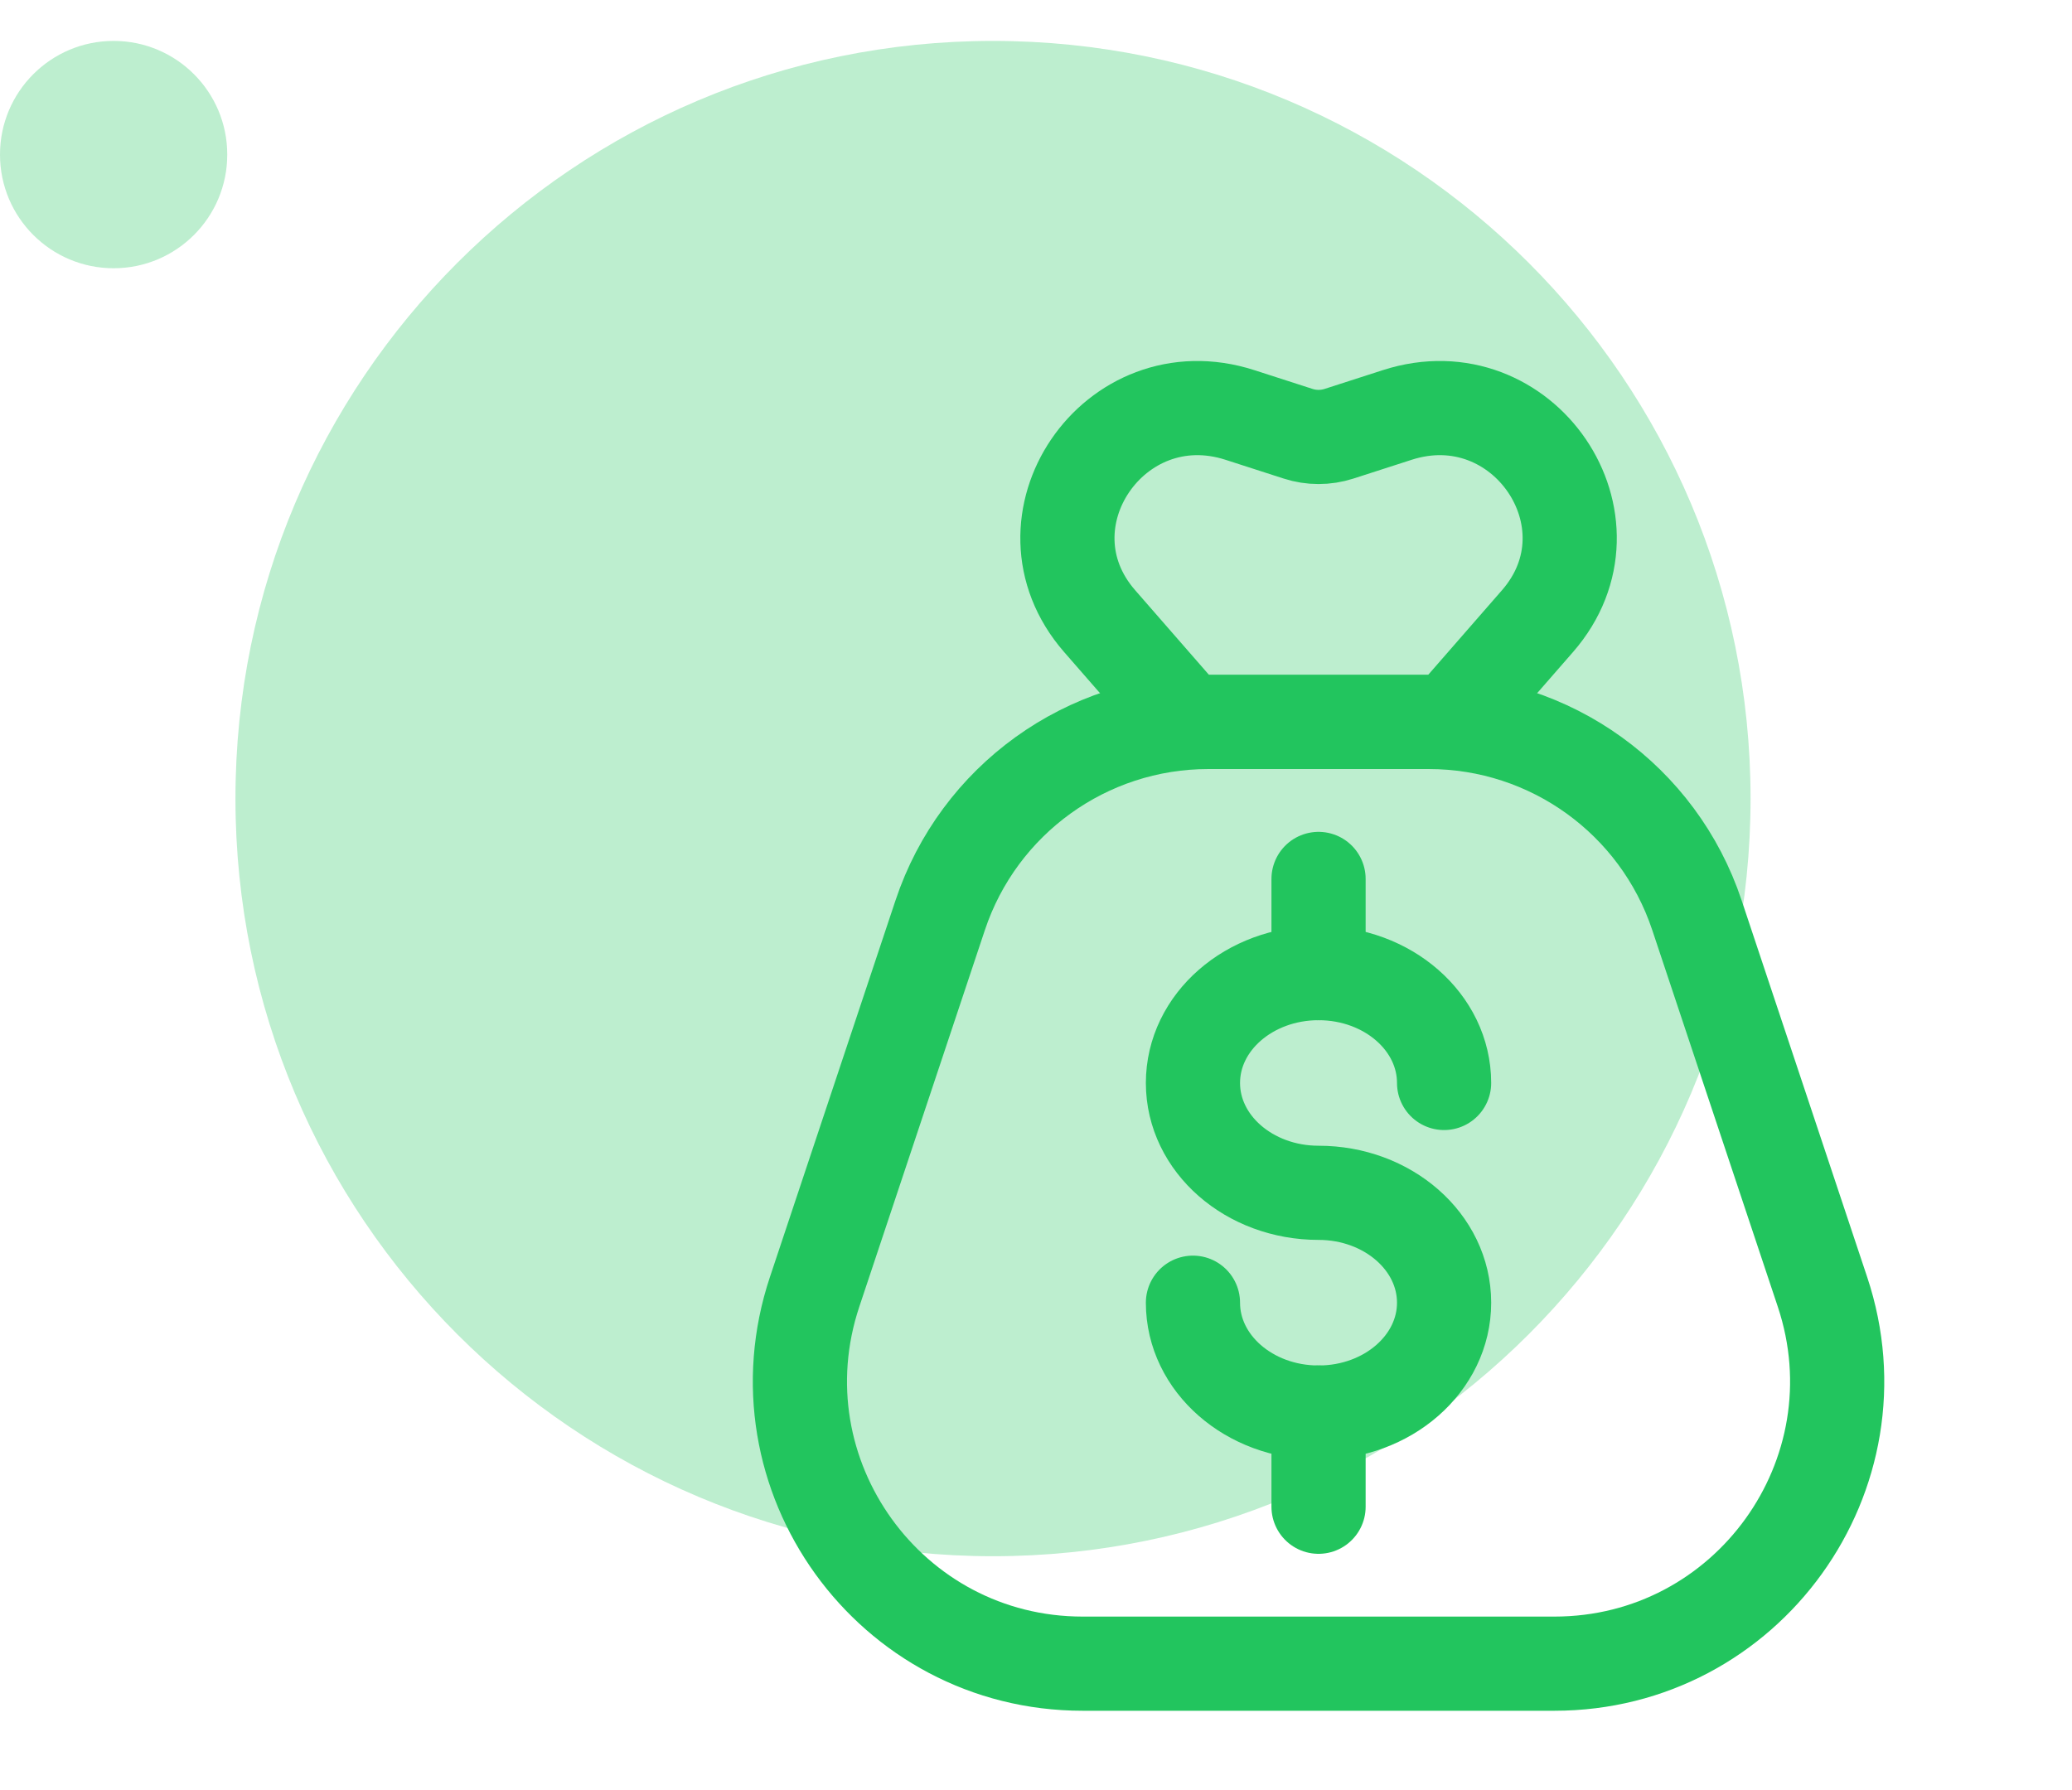
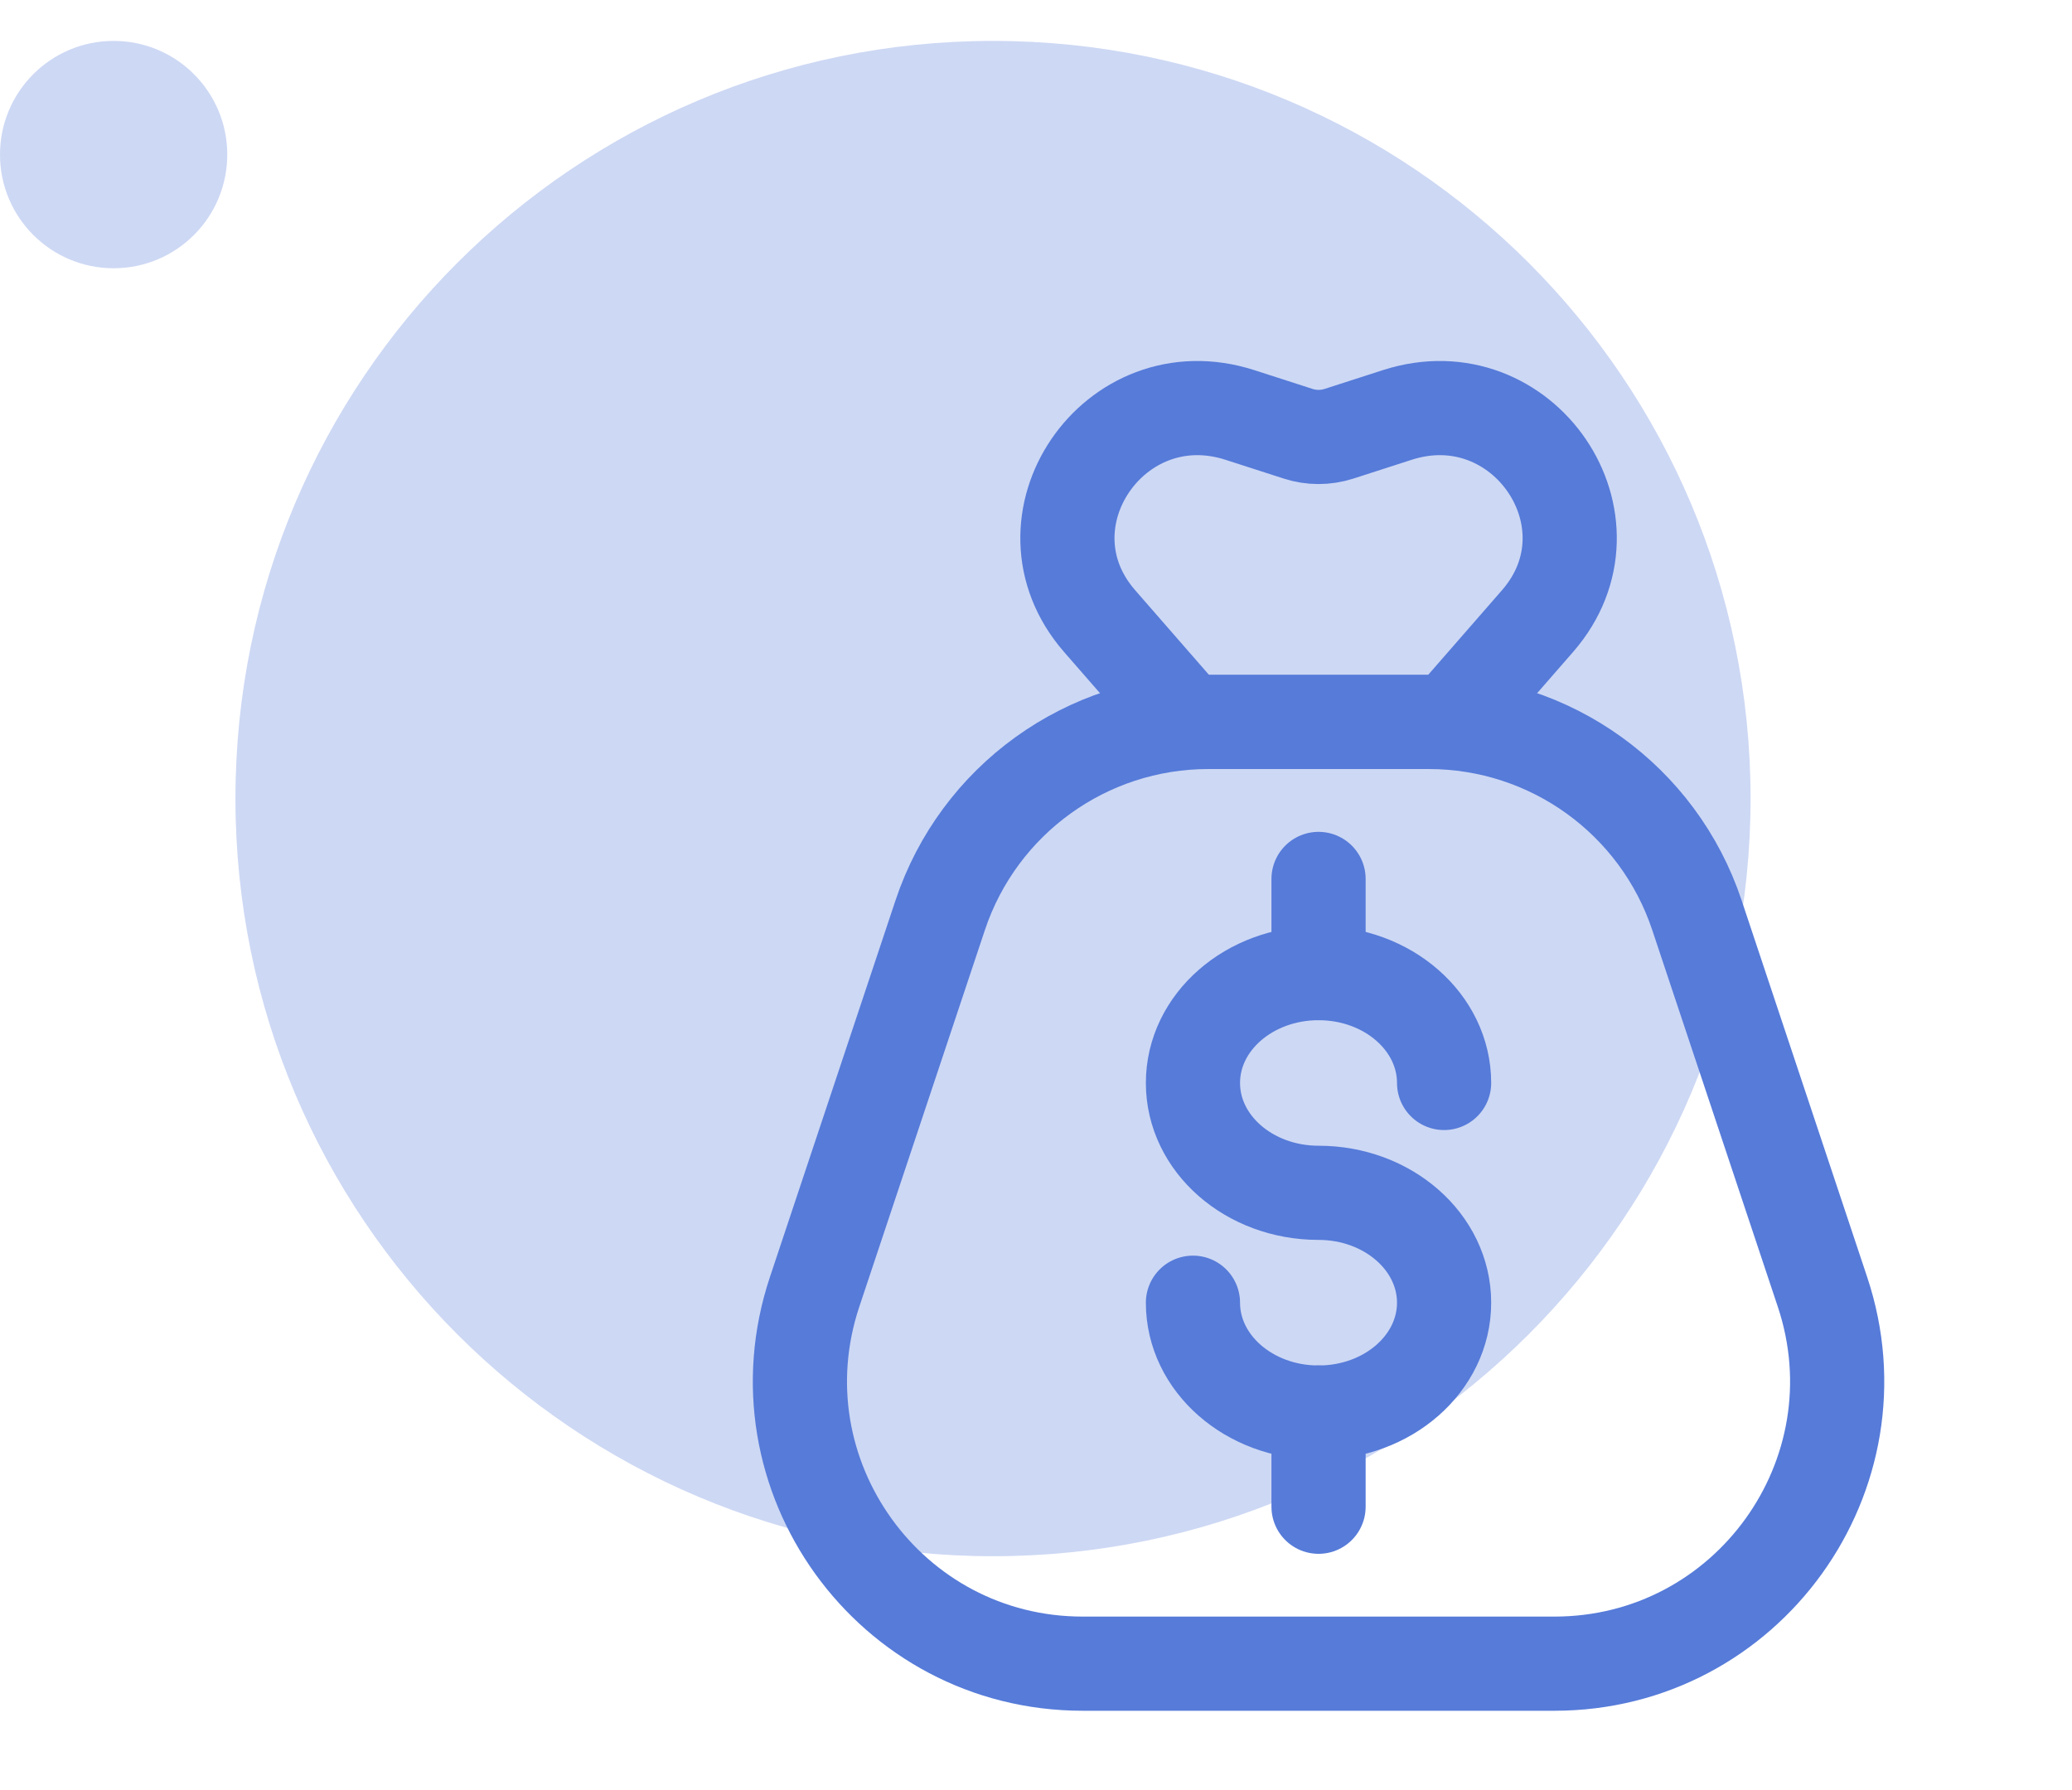
<svg xmlns="http://www.w3.org/2000/svg" width="44" height="38" viewBox="0 0 44 38" fill="none">
  <g opacity="0.3">
-     <ellipse cx="21.087" cy="16.96" rx="16.087" ry="16.091" fill="#22C55E" />
-     <ellipse cx="2.413" cy="3.283" rx="2.413" ry="2.414" fill="#22C55E" />
+     <ellipse cx="21.087" cy="16.96" rx="16.087" ry="16.091" fill="#567BD9" />
+     <ellipse cx="2.413" cy="3.283" rx="2.413" ry="2.414" fill="#567BD9" />
  </g>
-   <path d="M30.666 23C30.666 21.711 29.472 20.667 28 20.667C26.527 20.667 25.333 21.711 25.333 23C25.333 24.289 26.527 25.333 28 25.333C29.472 25.333 30.666 26.378 30.666 27.667C30.666 28.955 29.472 30 28 30C26.527 30 25.333 28.955 25.333 27.667" stroke="#22C55E" stroke-width="2" stroke-linecap="round" />
-   <path d="M28 18.667V20.667" stroke="#22C55E" stroke-width="2" stroke-linecap="round" stroke-linejoin="round" />
-   <path d="M28 30V32" stroke="#22C55E" stroke-width="2" stroke-linecap="round" stroke-linejoin="round" />
-   <path d="M19.966 19.436C20.783 16.986 23.076 15.333 25.658 15.333H30.342C32.925 15.333 35.218 16.986 36.035 19.436L38.701 27.436C39.996 31.321 37.104 35.333 33.009 35.333H22.991C18.896 35.333 16.004 31.321 17.299 27.436L19.966 19.436Z" stroke="#22C55E" stroke-width="2" stroke-linejoin="round" />
-   <path d="M30.782 15.333L25.219 15.333L23.351 13.191C21.52 11.09 23.656 7.951 26.33 8.813L27.567 9.212C27.848 9.303 28.152 9.303 28.434 9.212L29.671 8.813C32.344 7.951 34.481 11.09 32.65 13.191L30.782 15.333Z" stroke="#22C55E" stroke-width="2" stroke-linejoin="round" />
+   <path d="M30.666 23C30.666 21.711 29.472 20.667 28 20.667C26.527 20.667 25.333 21.711 25.333 23C25.333 24.289 26.527 25.333 28 25.333C29.472 25.333 30.666 26.378 30.666 27.667C30.666 28.955 29.472 30 28 30C26.527 30 25.333 28.955 25.333 27.667" stroke="#567BD9" stroke-width="2" stroke-linecap="round" />
+   <path d="M28 18.667V20.667" stroke="#567BD9" stroke-width="2" stroke-linecap="round" stroke-linejoin="round" />
+   <path d="M28 30V32" stroke="#567BD9" stroke-width="2" stroke-linecap="round" stroke-linejoin="round" />
+   <path d="M19.966 19.436C20.783 16.986 23.076 15.333 25.658 15.333H30.342C32.925 15.333 35.218 16.986 36.035 19.436L38.701 27.436C39.996 31.321 37.104 35.333 33.009 35.333H22.991C18.896 35.333 16.004 31.321 17.299 27.436L19.966 19.436Z" stroke="#567BD9" stroke-width="2" stroke-linejoin="round" />
+   <path d="M30.782 15.333L25.219 15.333L23.351 13.191C21.52 11.09 23.656 7.951 26.33 8.813L27.567 9.212C27.848 9.303 28.152 9.303 28.434 9.212L29.671 8.813C32.344 7.951 34.481 11.09 32.65 13.191L30.782 15.333Z" stroke="#567BD9" stroke-width="2" stroke-linejoin="round" />
</svg>
